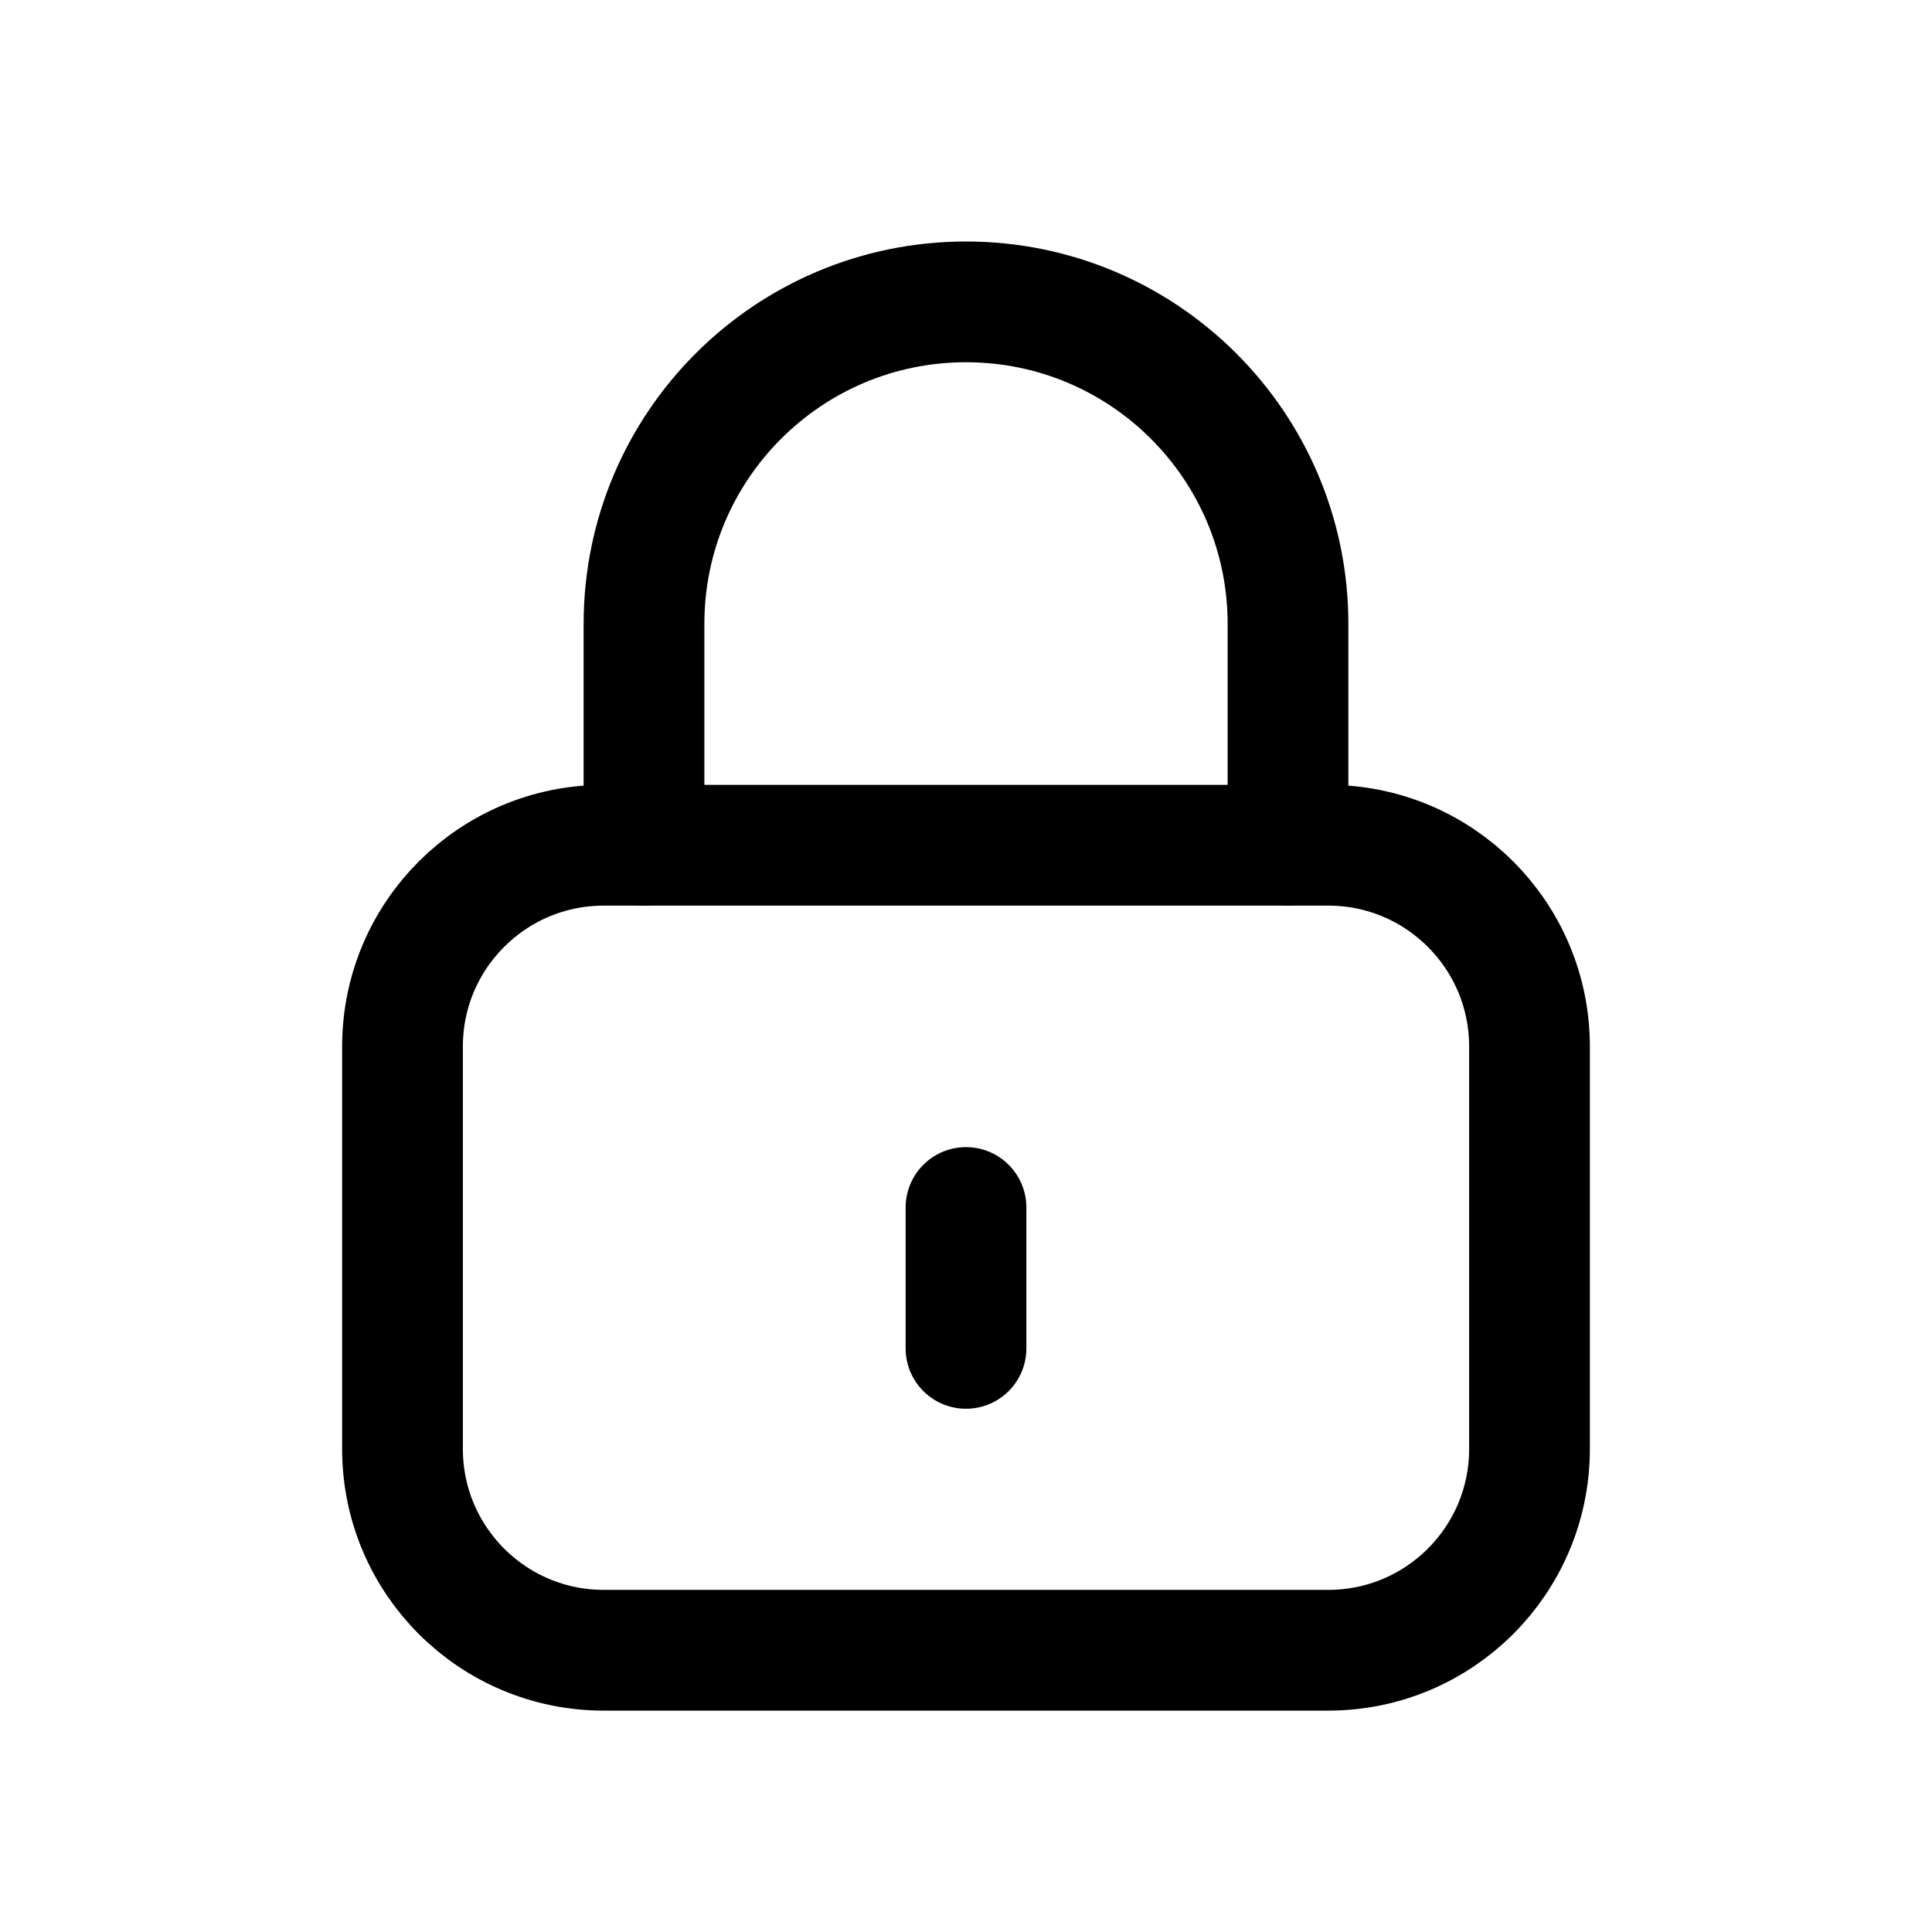
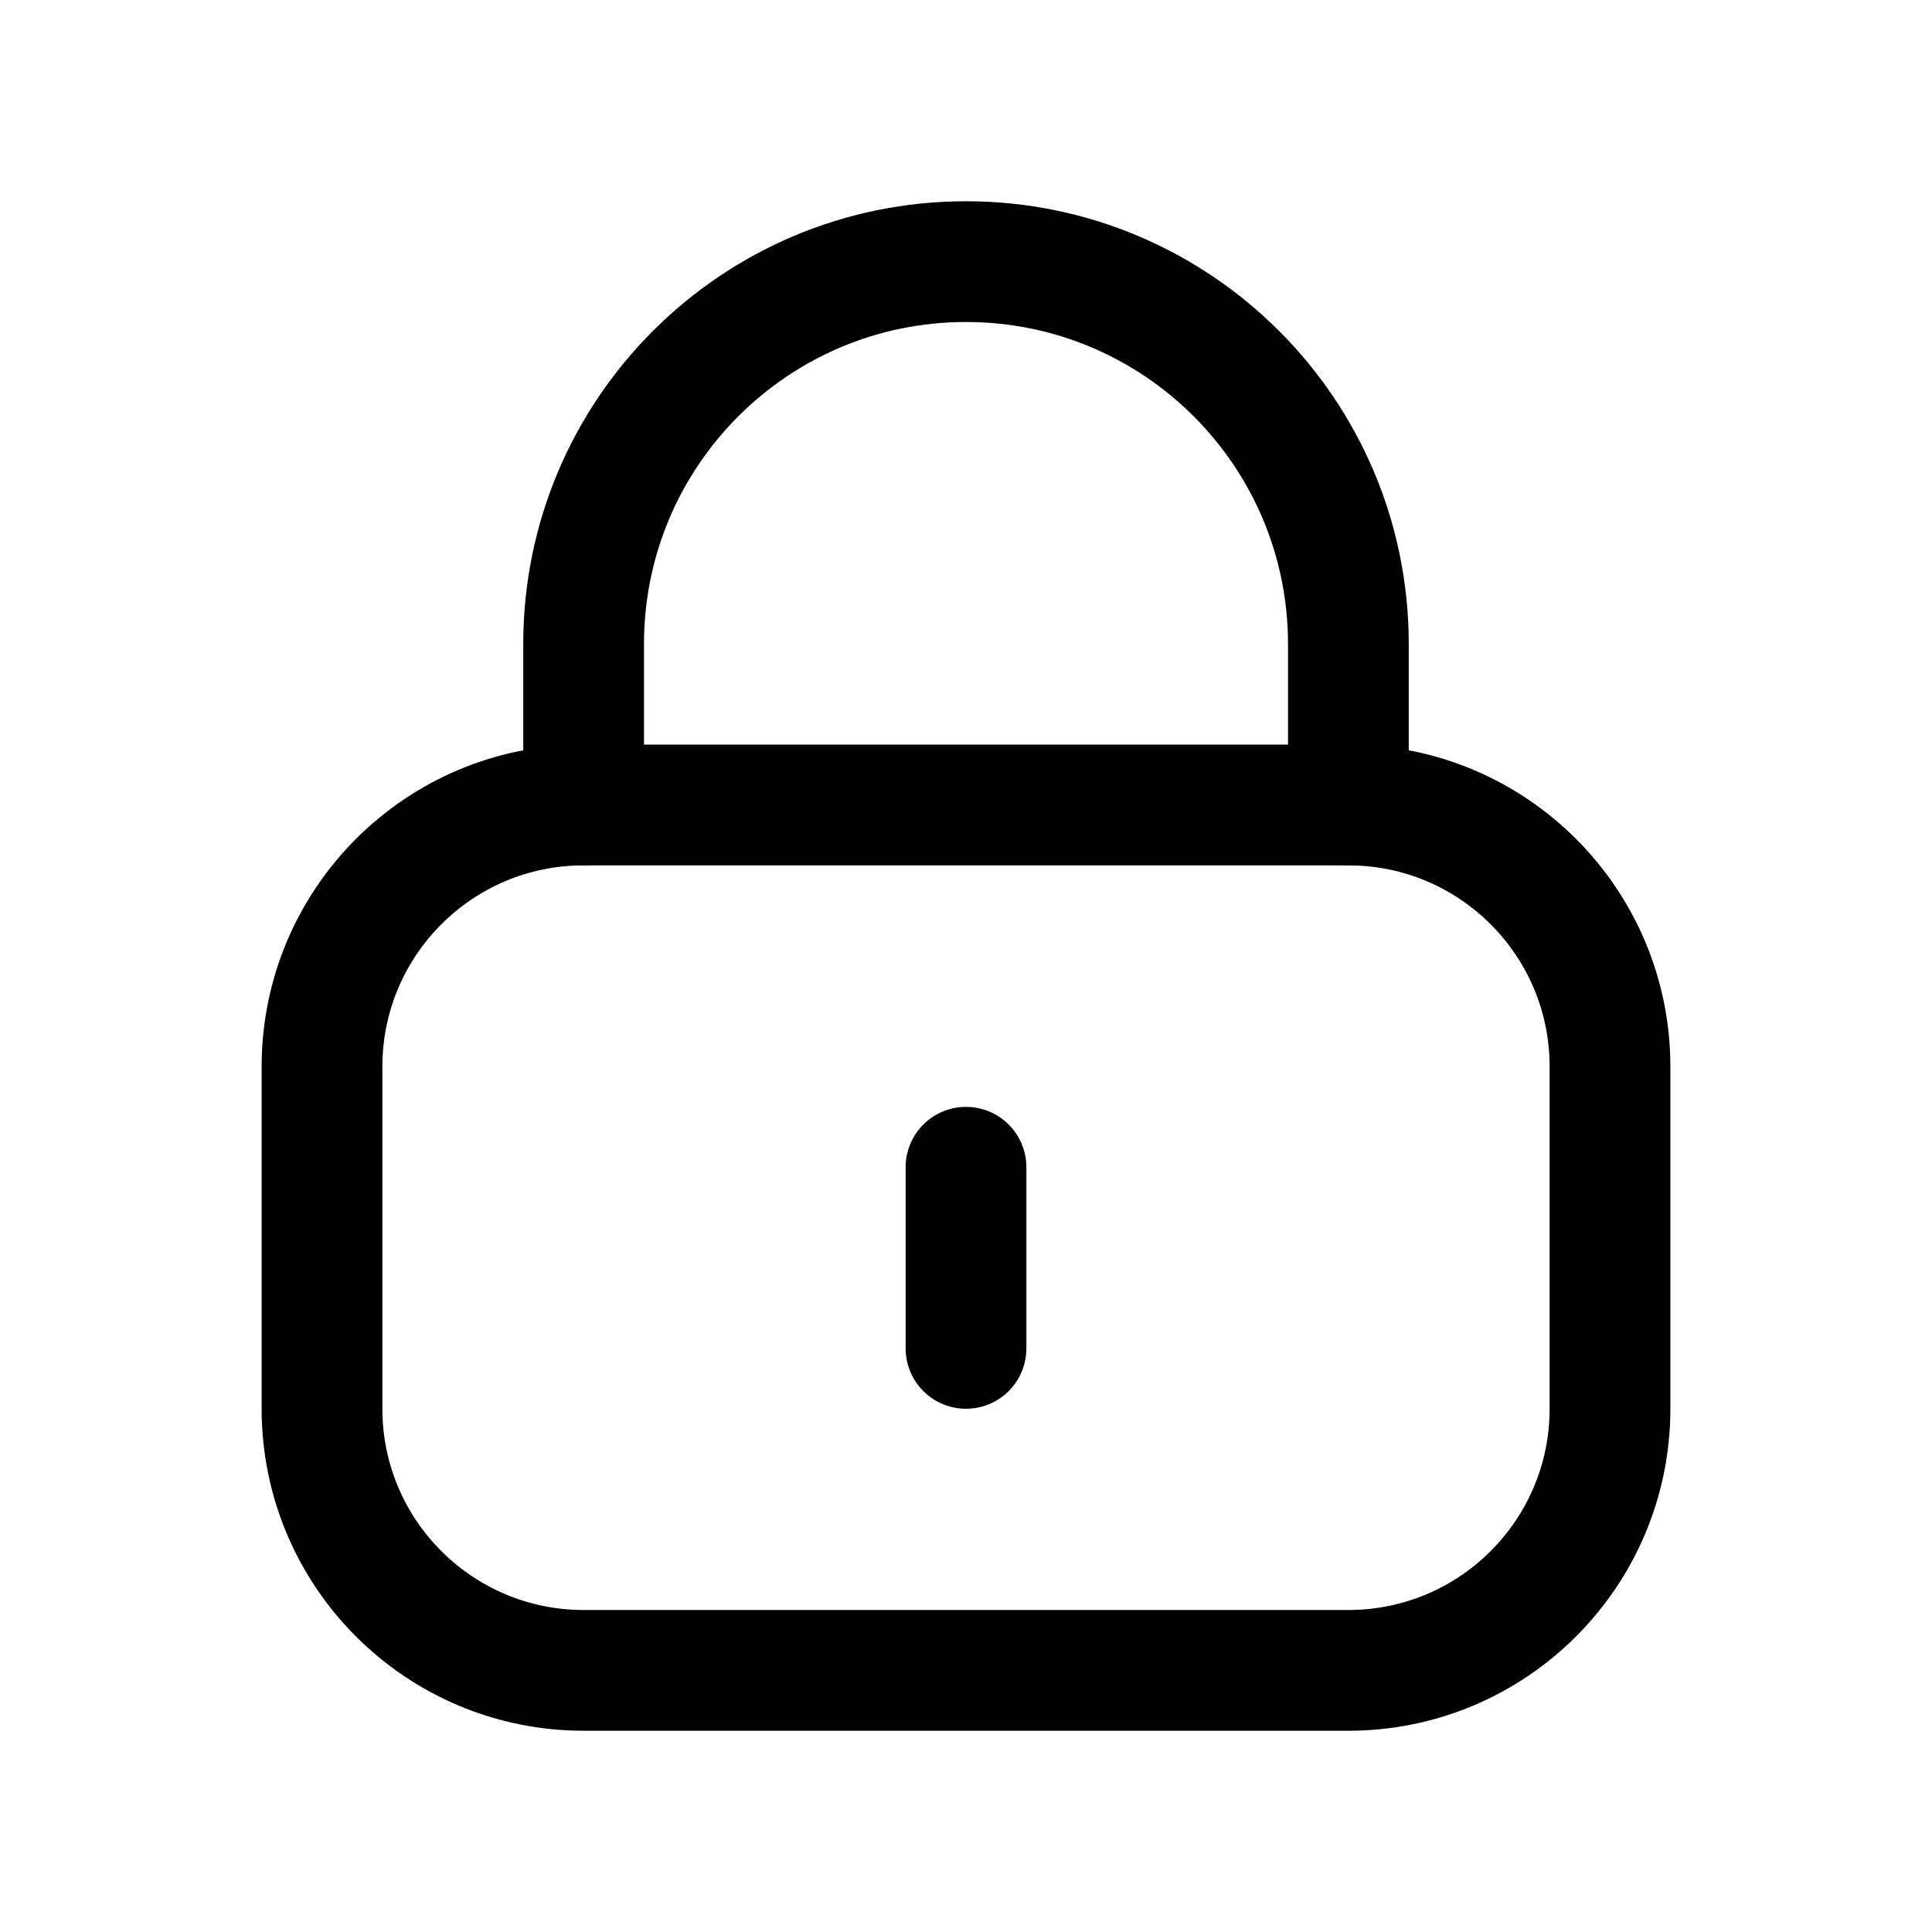
<svg xmlns="http://www.w3.org/2000/svg" viewBox="0 0 24 24" fill="none" stroke="currentColor" stroke-width="1.5" stroke-linecap="round" stroke-linejoin="round">
-   <path d="M8 10.5V7.75a4 4 0 0 1 8 0v2.75" />
-   <path d="M7.5 10.5H16.5A2.5 2.5 0 0 1 19 13V18A2.5 2.5 0 0 1 16.5 20.5H7.5A2.5 2.5 0 0 1 5 18V13A2.5 2.5 0 0 1 7.5 10.5ZM12 15v1.75" />
+   <path d="M7.25 10V8a4.75 4.75 0 0 1 9.5 0v2M12 14.5v2.25" />
+   <rect x="4" y="10" width="16" height="10.75" rx="3.25" />
</svg>
